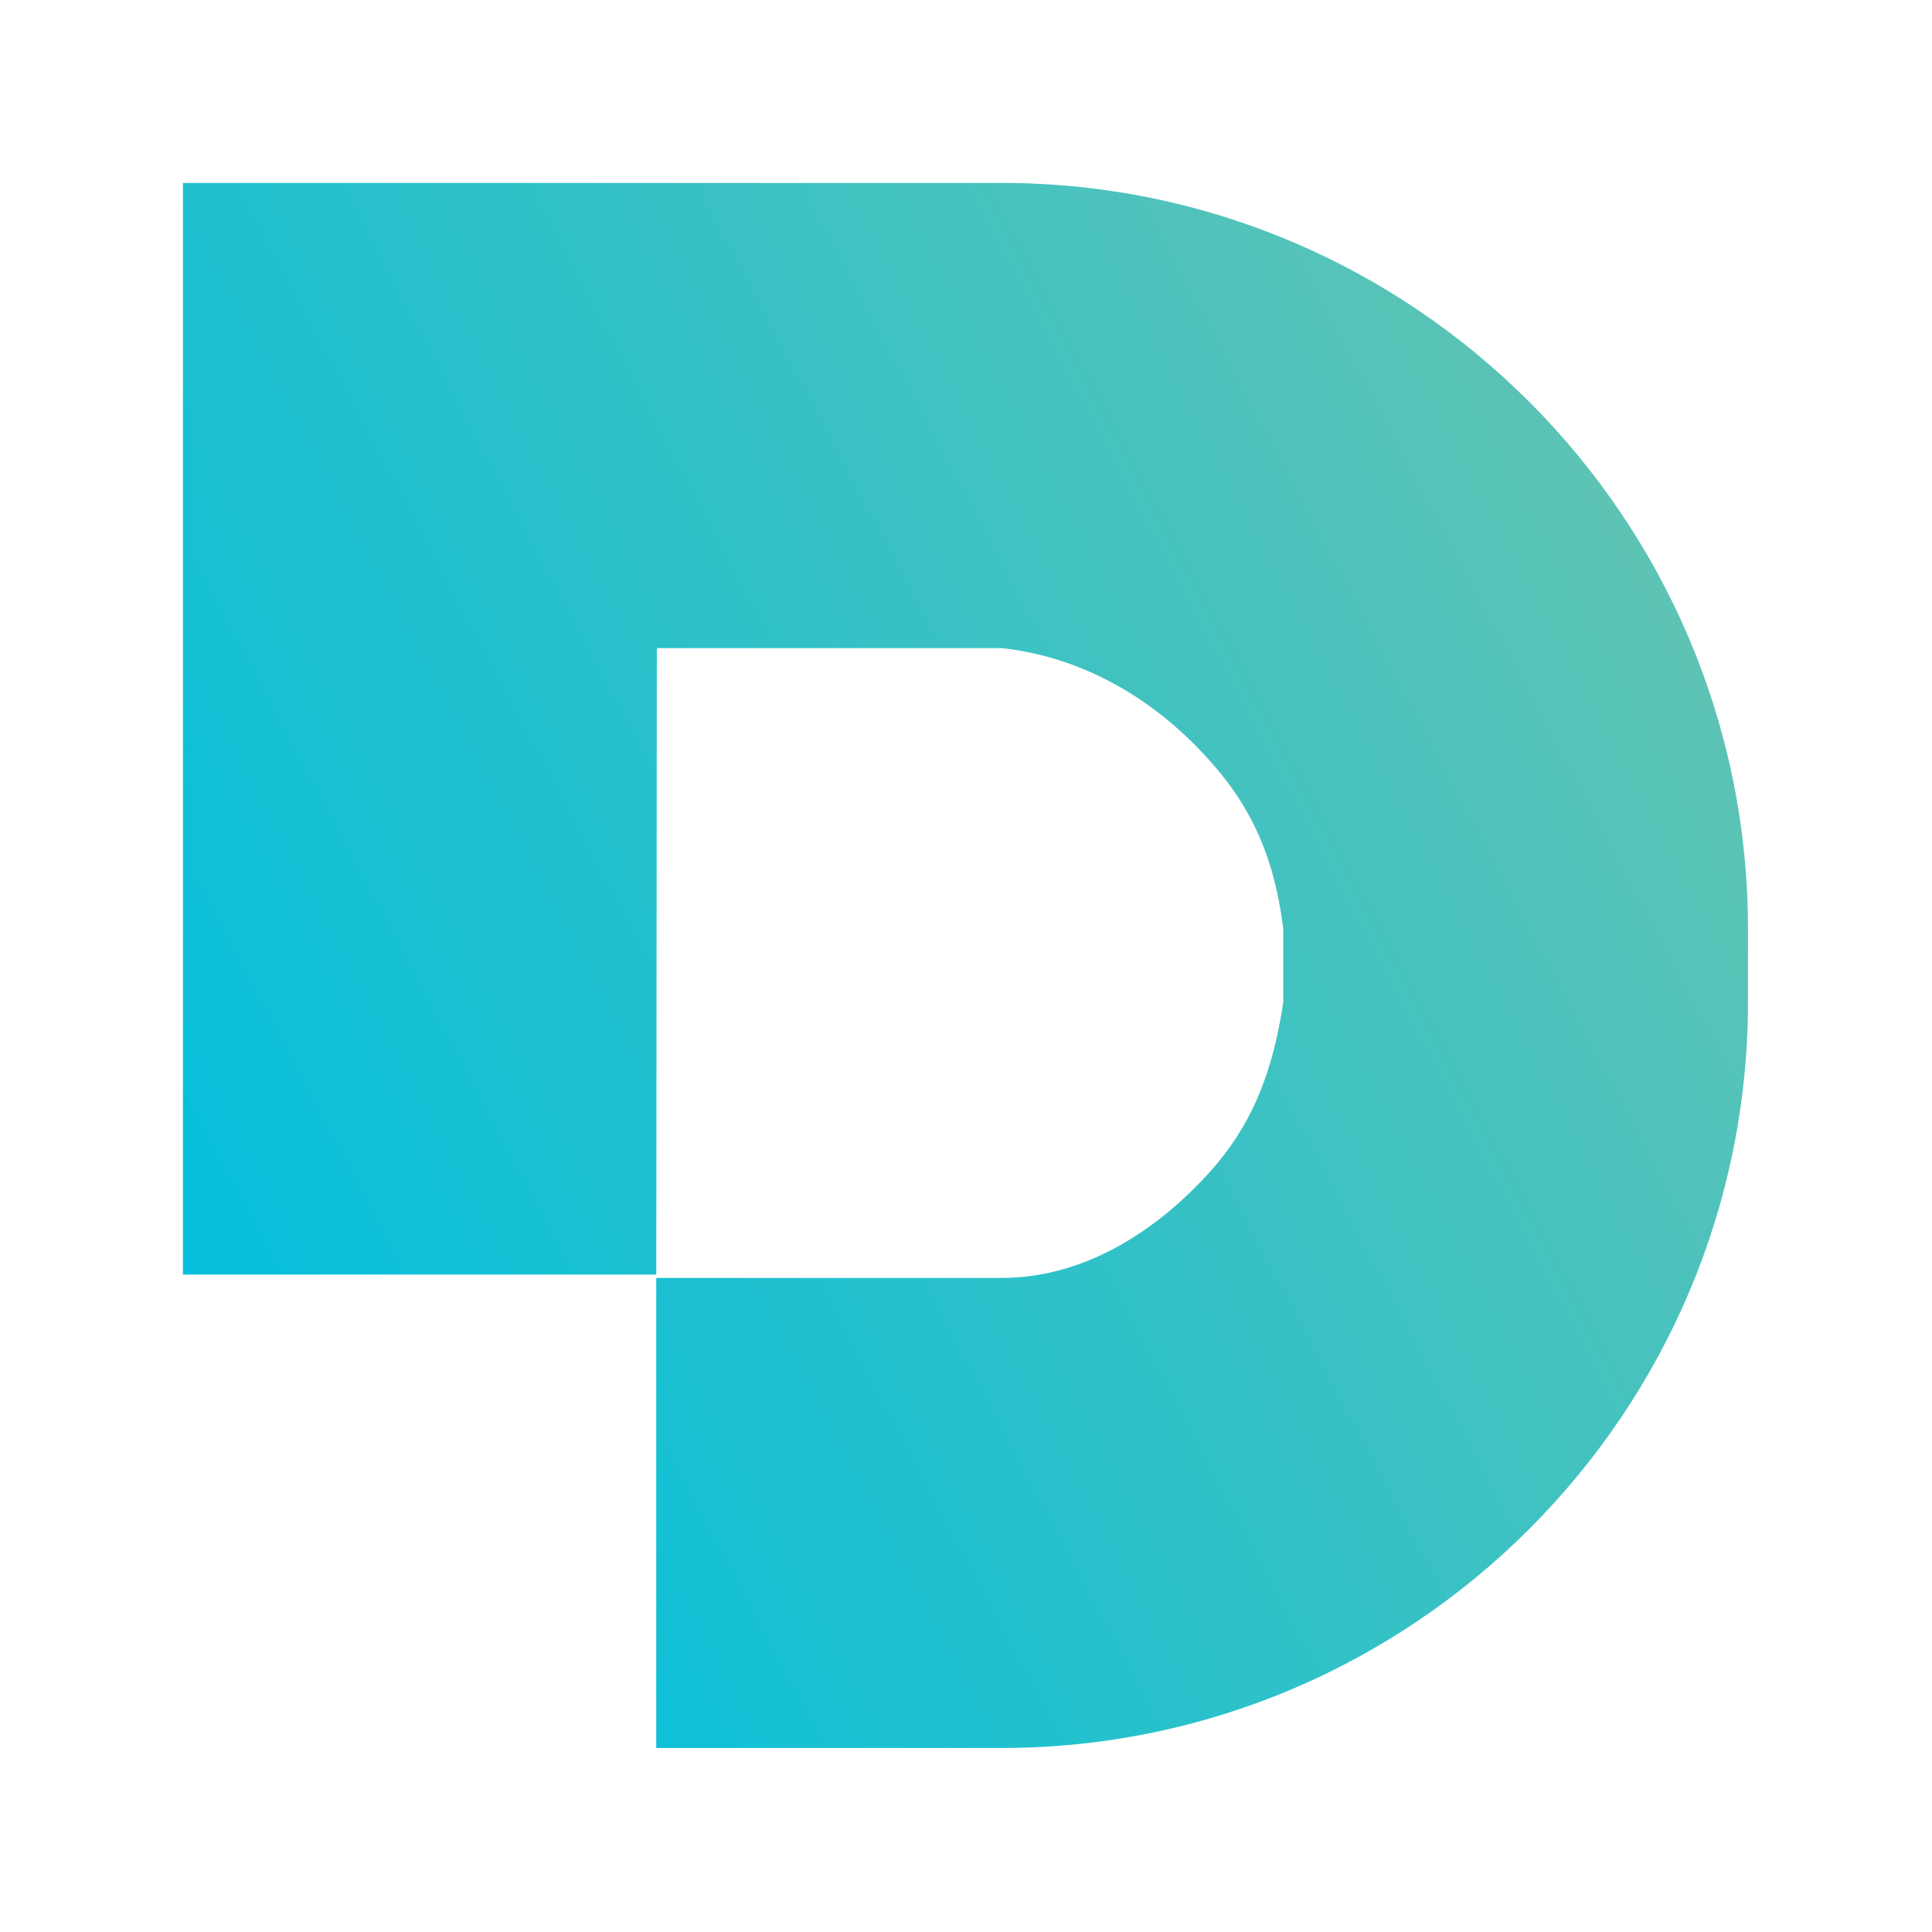
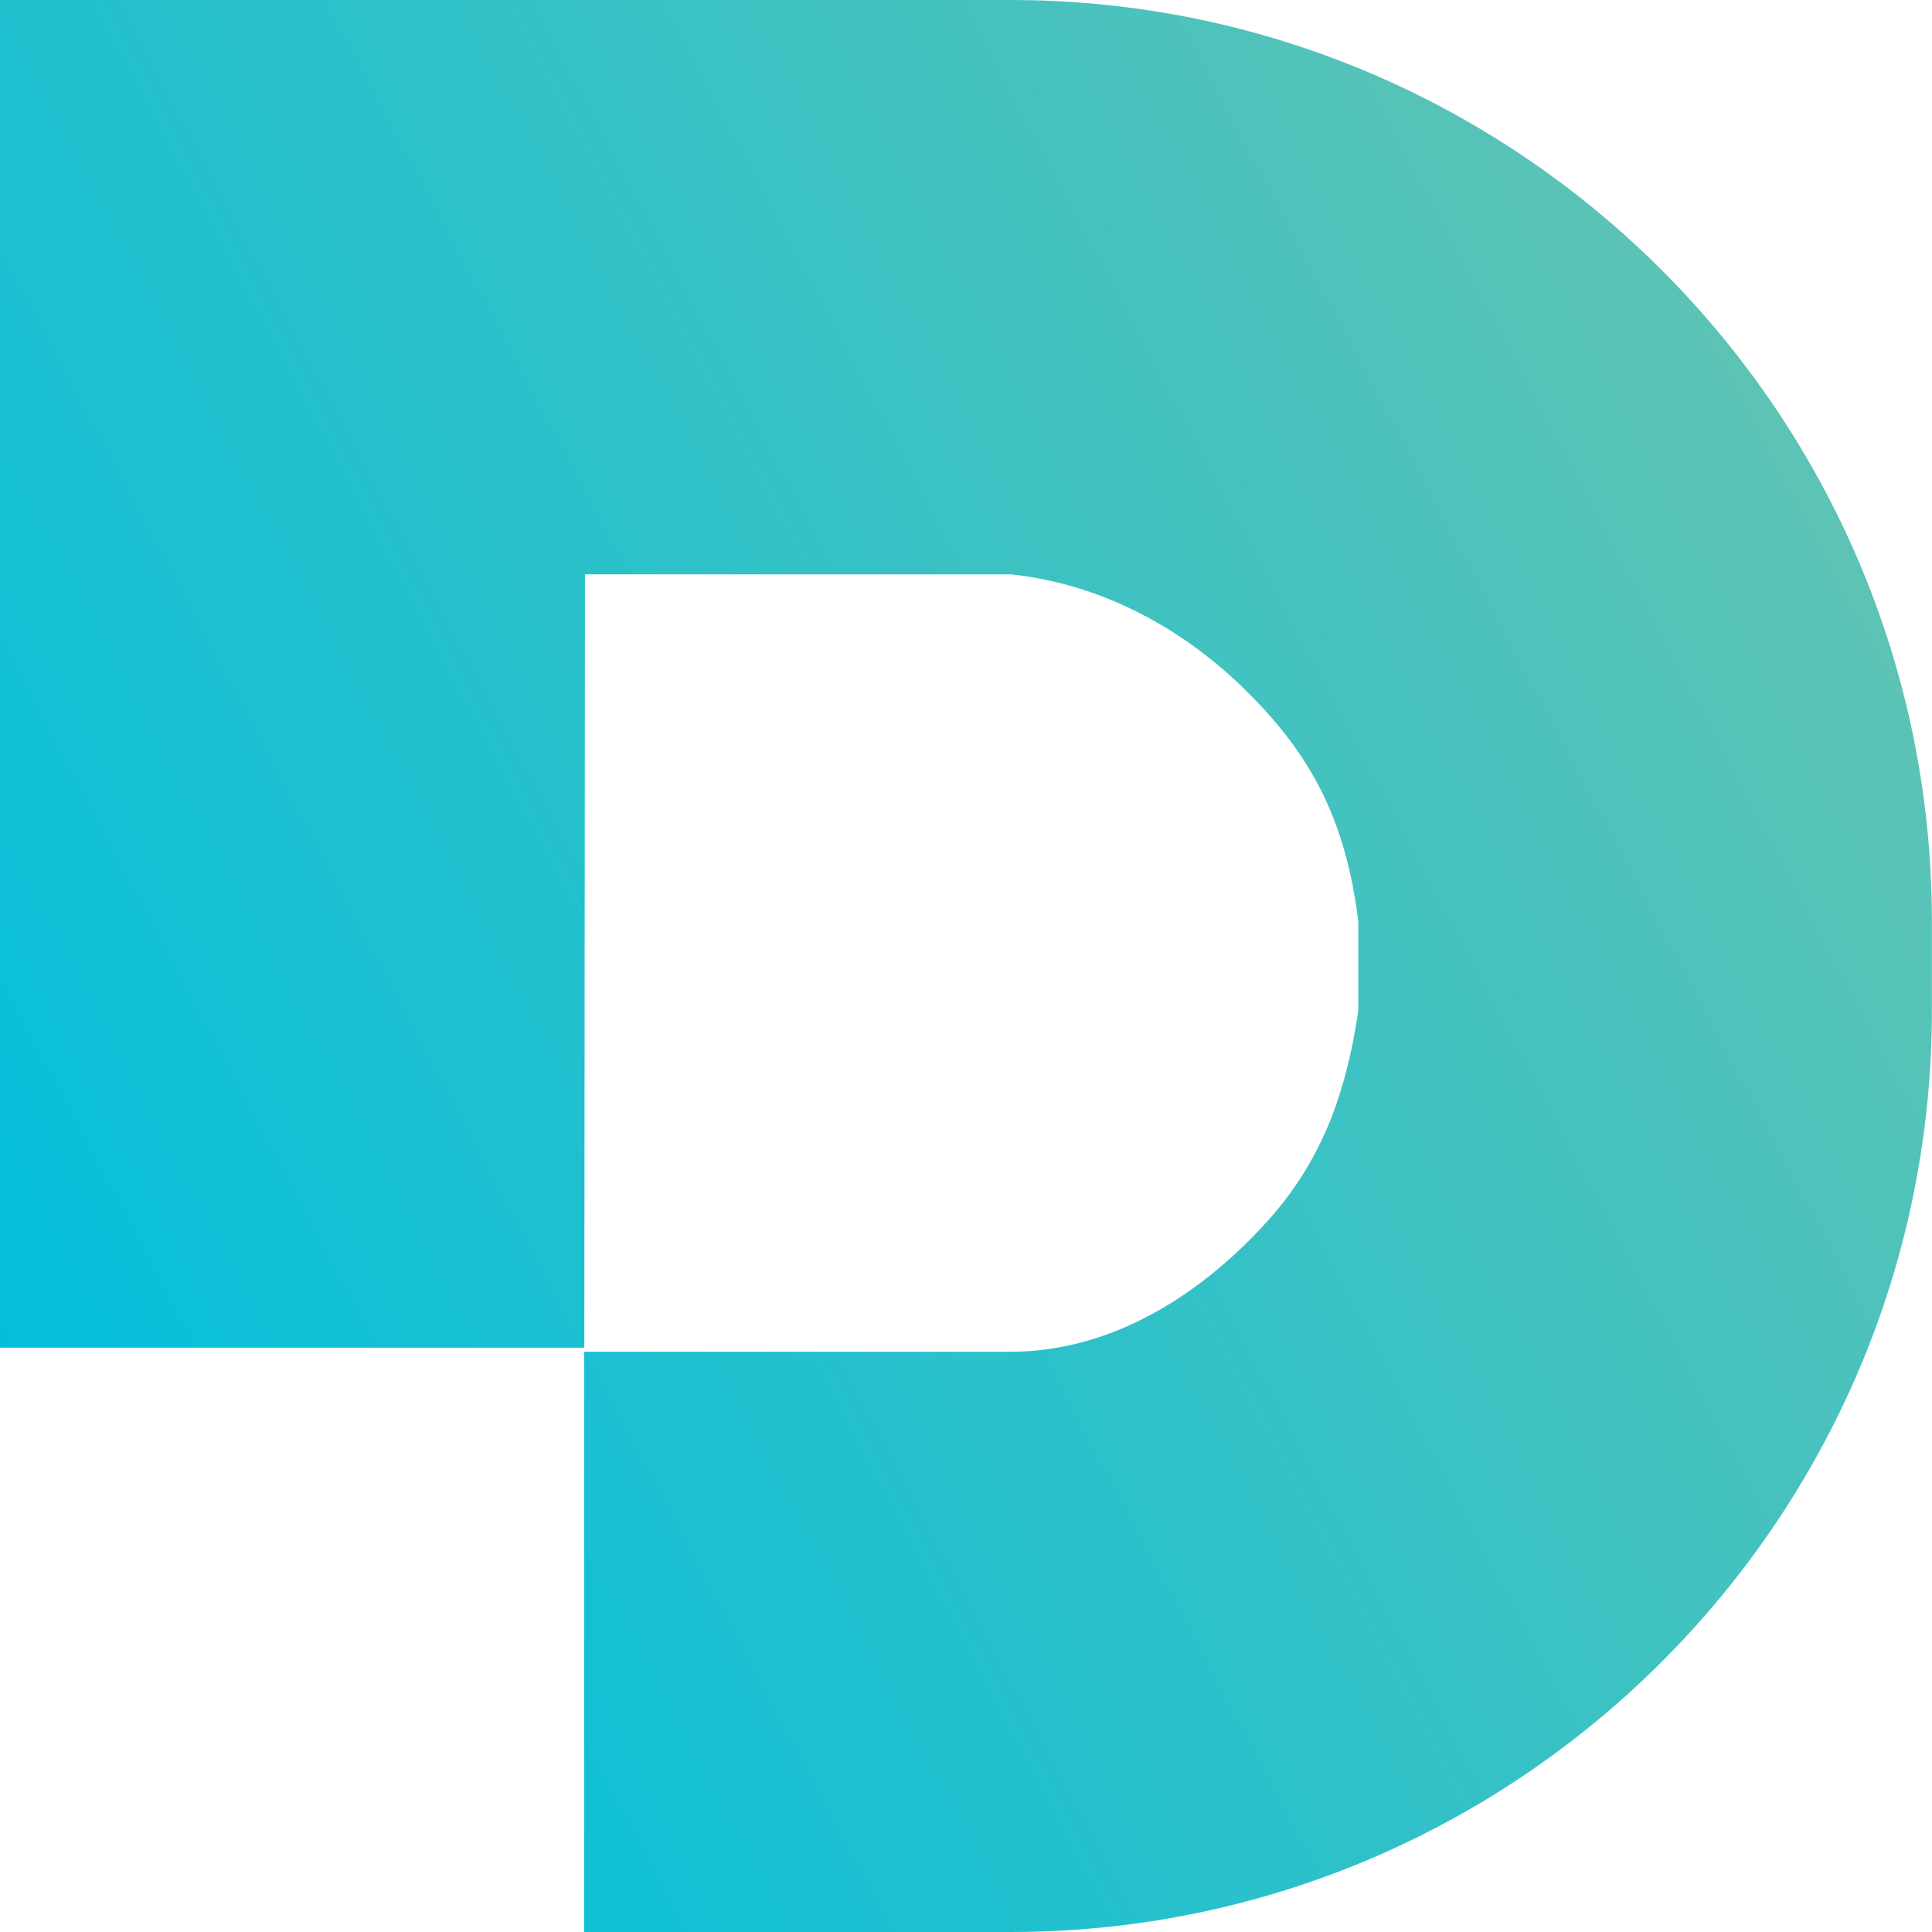
- <svg xmlns="http://www.w3.org/2000/svg" width="48" height="48" viewBox="0 0 48 48" fill="none">
-   <path d="M24.887 4.545H4.545V31.666H16.305V31.748L16.319 16.103H24.899C26.793 16.312 28.427 17.246 29.666 18.487C30.906 19.728 31.628 21.013 31.884 23.089V24.886C31.643 26.527 31.155 27.89 30.083 29.088C28.799 30.527 26.988 31.75 24.884 31.75H16.304V43.428H24.884C35.108 43.428 43.428 35.111 43.428 24.886V23.089C43.431 12.862 35.111 4.545 24.887 4.545Z" fill="url(#paint0_linear_46_2264)" />
+ <svg xmlns="http://www.w3.org/2000/svg" id="Layer_2" data-name="Layer 2" viewBox="0 0 180 180">
  <defs>
-     <linearGradient id="paint0_linear_46_2264" x1="2.589" y1="31.643" x2="48.777" y2="7.13" gradientUnits="userSpaceOnUse">
-       <stop stop-color="#00BFDD" />
-       <stop offset="0.8" stop-color="#5CC3B5" />
+     <style>
+       .cls-1 {
+         fill: url(#linear-gradient);
+         stroke-width: 0px;
+       }
+     </style>
+     <linearGradient id="linear-gradient" x1="-9.05" y1="125.45" x2="204.76" y2="11.98" gradientUnits="userSpaceOnUse">
+       <stop offset="0" stop-color="#00bfdd" />
+       <stop offset=".8" stop-color="#5cc3b5" />
    </linearGradient>
  </defs>
+   <path class="cls-1" d="M94.16,0H0v125.56h54.44v.38l.06-72.43h39.72c8.77.96,16.33,5.29,22.07,11.03s9.08,11.7,10.26,21.3v8.32c-1.11,7.6-3.37,13.9-8.33,19.46-5.94,6.66-14.33,12.32-24.07,12.32h-39.72v54.06h39.72c47.33,0,85.84-38.51,85.84-85.84v-8.32C180,38.51,141.49,0,94.16,0Z" />
</svg>
